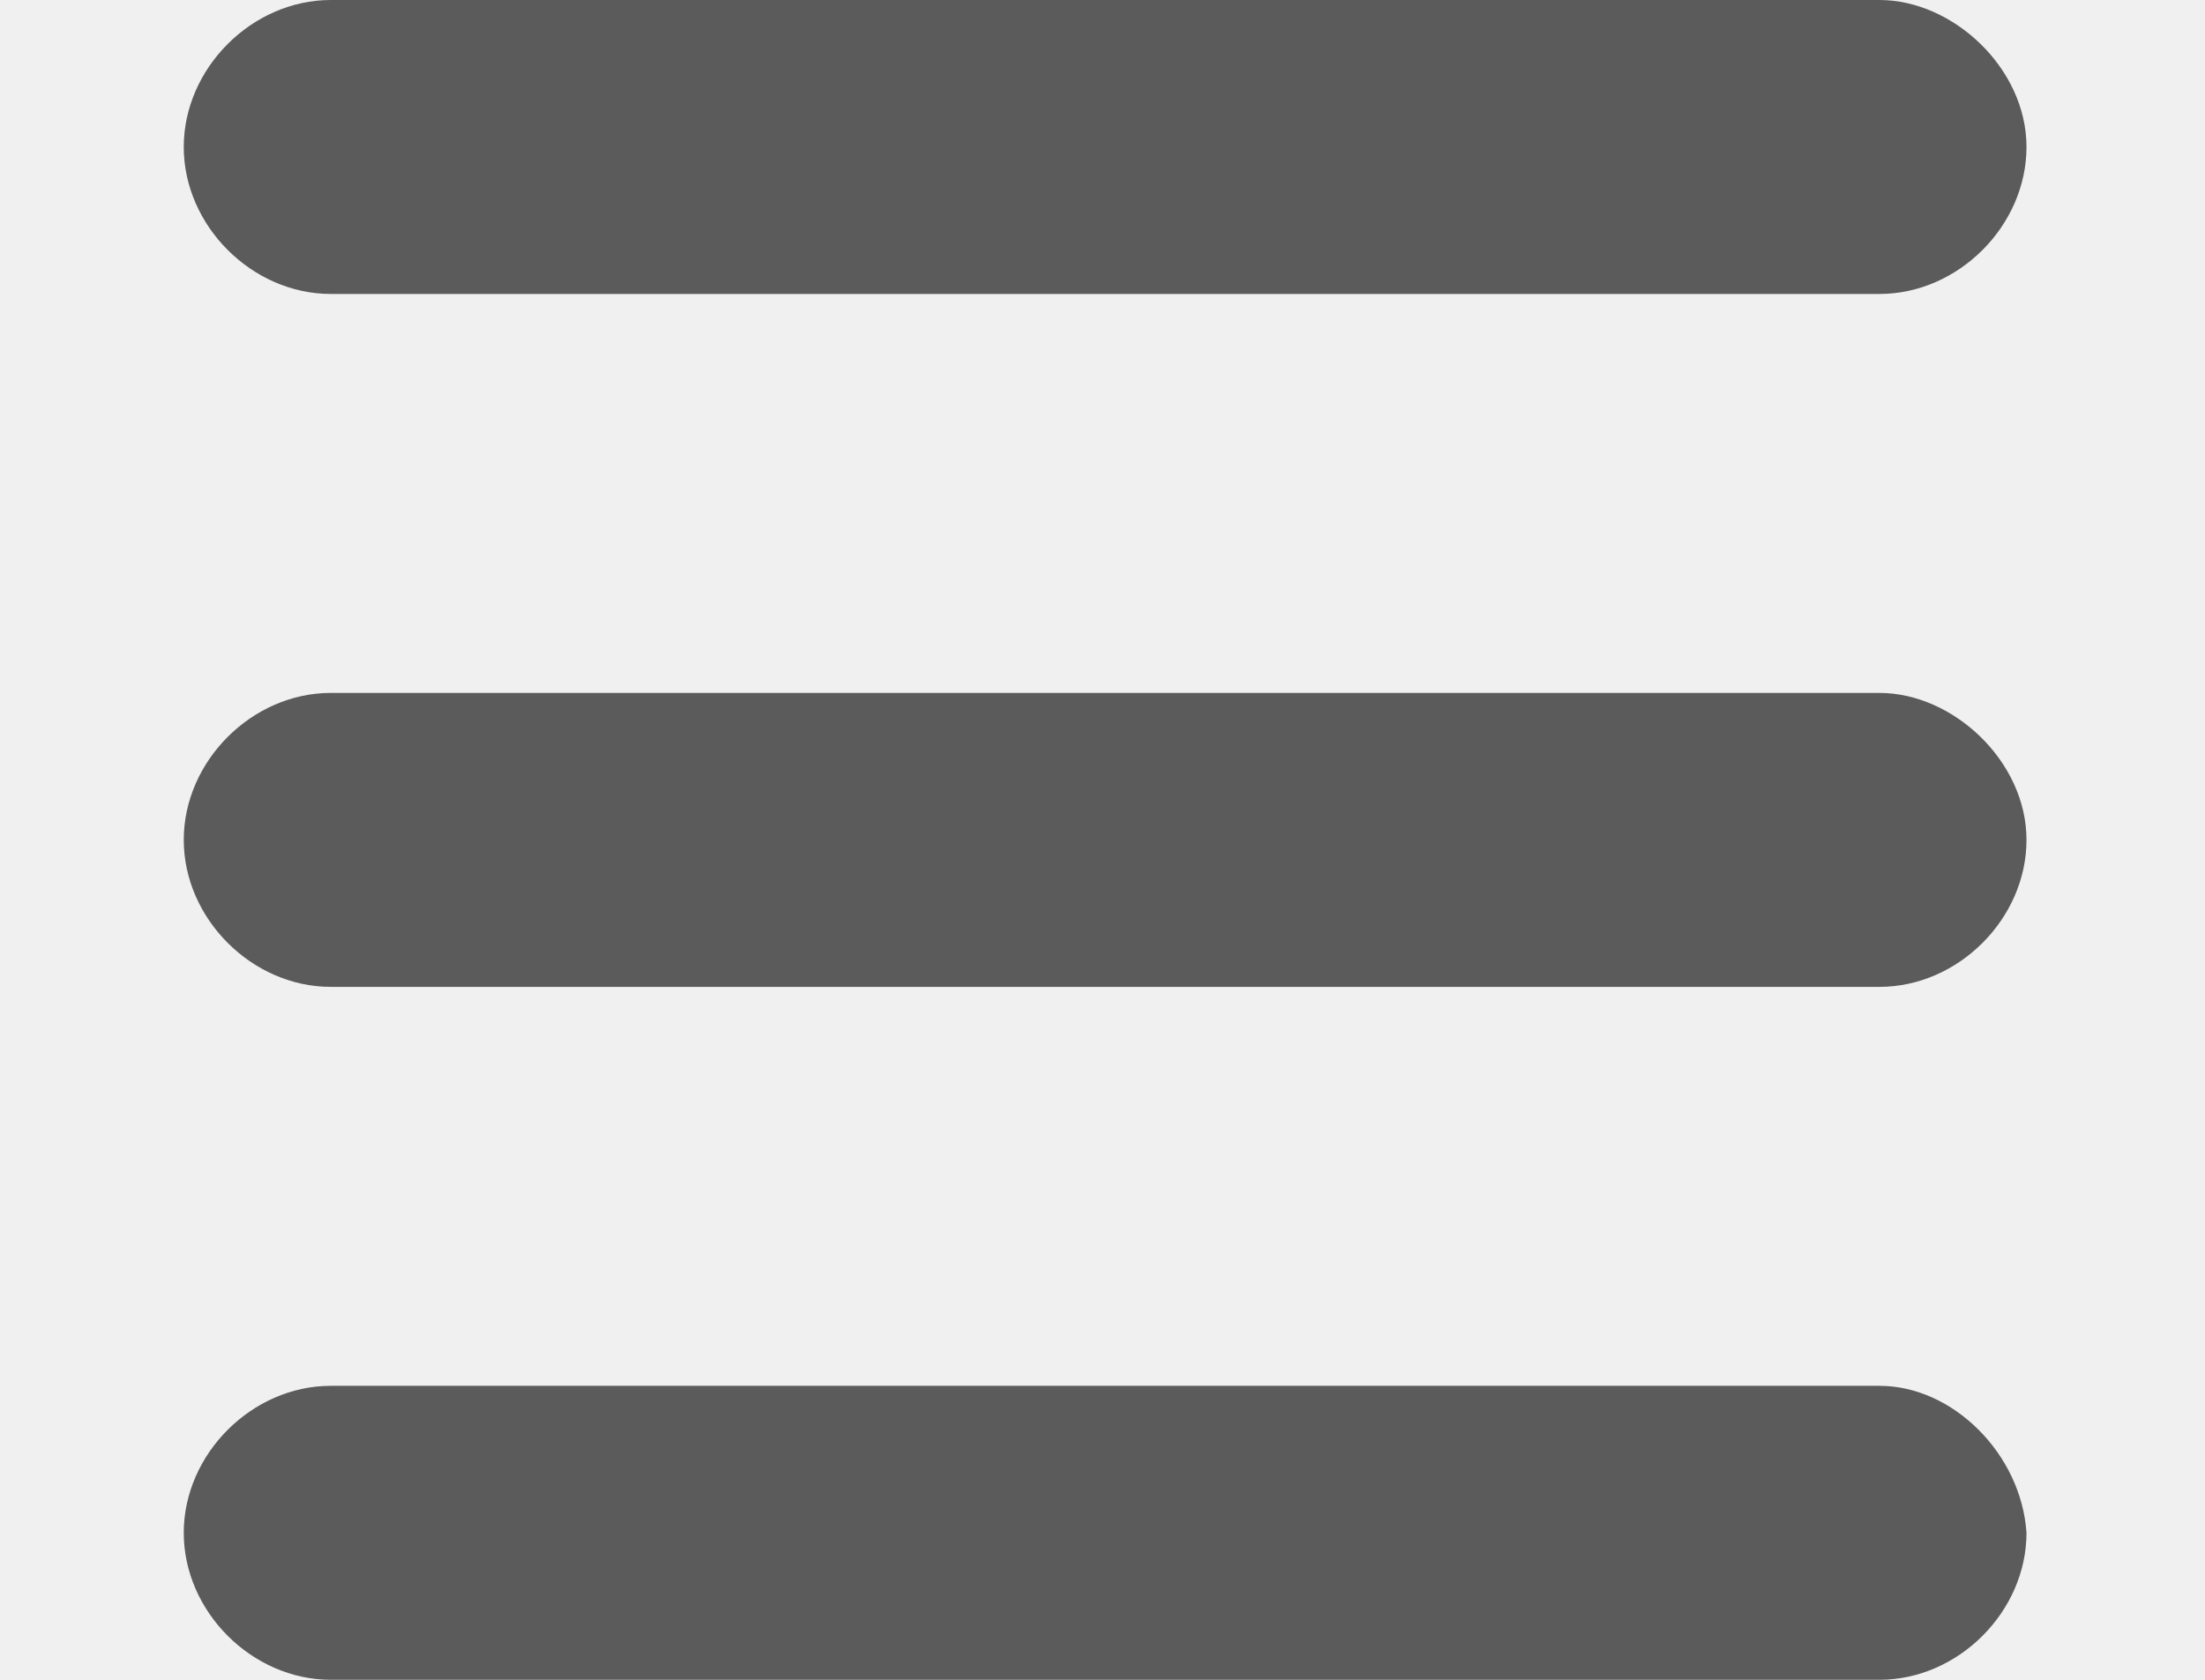
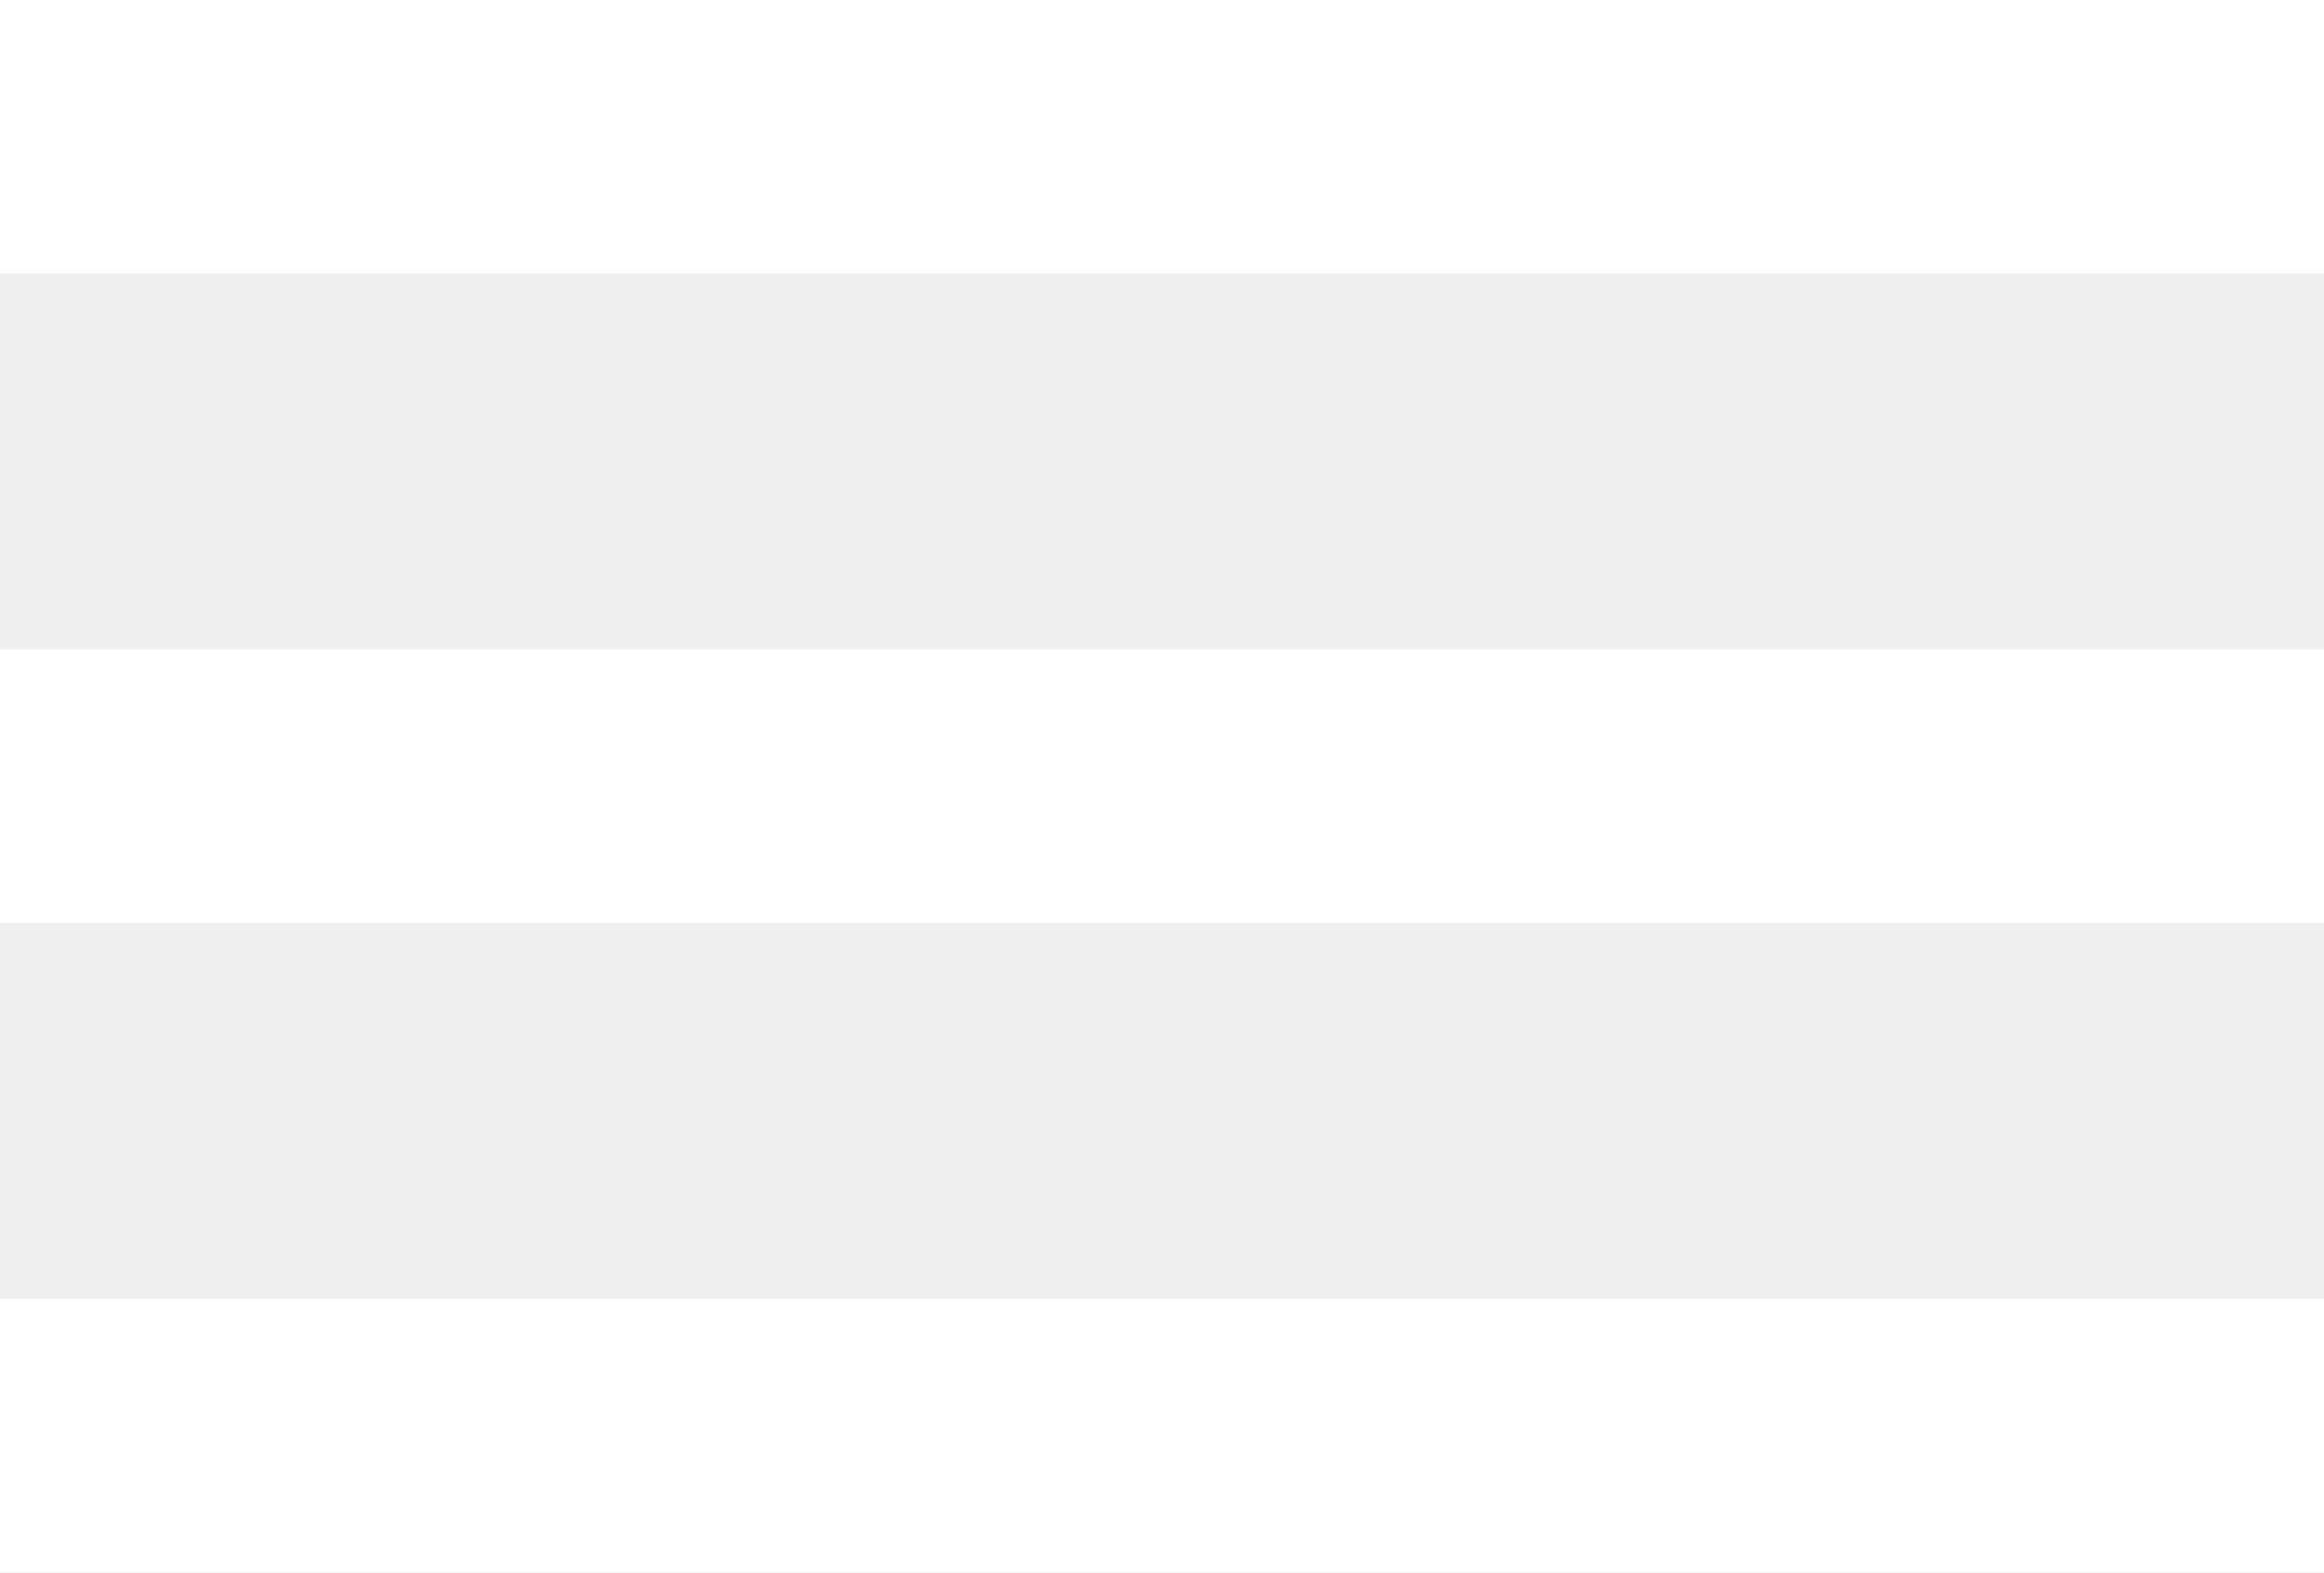
- <svg xmlns="http://www.w3.org/2000/svg" id="Layer_1" viewBox="0 0 42 32">
-   <style>.st0{fill:#5b5b5b}</style>
-   <path class="st0" d="M6.3 5.6h29.5c1.5 0 2.8-1.3 2.8-2.8S37.2 0 35.8 0H6.3C4.8 0 3.5 1.3 3.5 2.8s1.3 2.8 2.8 2.8zM35.8 13.2H6.3c-1.5 0-2.8 1.3-2.8 2.8s1.3 2.8 2.8 2.8h29.5c1.5 0 2.8-1.3 2.8-2.8s-1.4-2.8-2.8-2.8zM35.8 26.4H6.3c-1.5 0-2.8 1.3-2.8 2.8 0 1.5 1.3 2.8 2.8 2.8h29.5c1.5 0 2.8-1.3 2.8-2.8-.1-1.5-1.4-2.8-2.8-2.8z" />
+ <svg xmlns="http://www.w3.org/2000/svg" version="1.1" id="Layer_1" x="0px" y="0px" viewBox="0 0 34 23" style="enable-background:new 0 0 34 23;" xml:space="preserve">
+   <style type="text/css">
+ 	.st0{fill:#FFFFFF;}
+ </style>
+   <g>
+     <rect x="0" class="st0" width="34" height="4" />
+   </g>
+   <g>
+     <rect y="9.5" class="st0" width="34" height="4" />
+   </g>
+   <g>
+     <rect y="19" class="st0" width="34" height="4" />
+   </g>
</svg>
